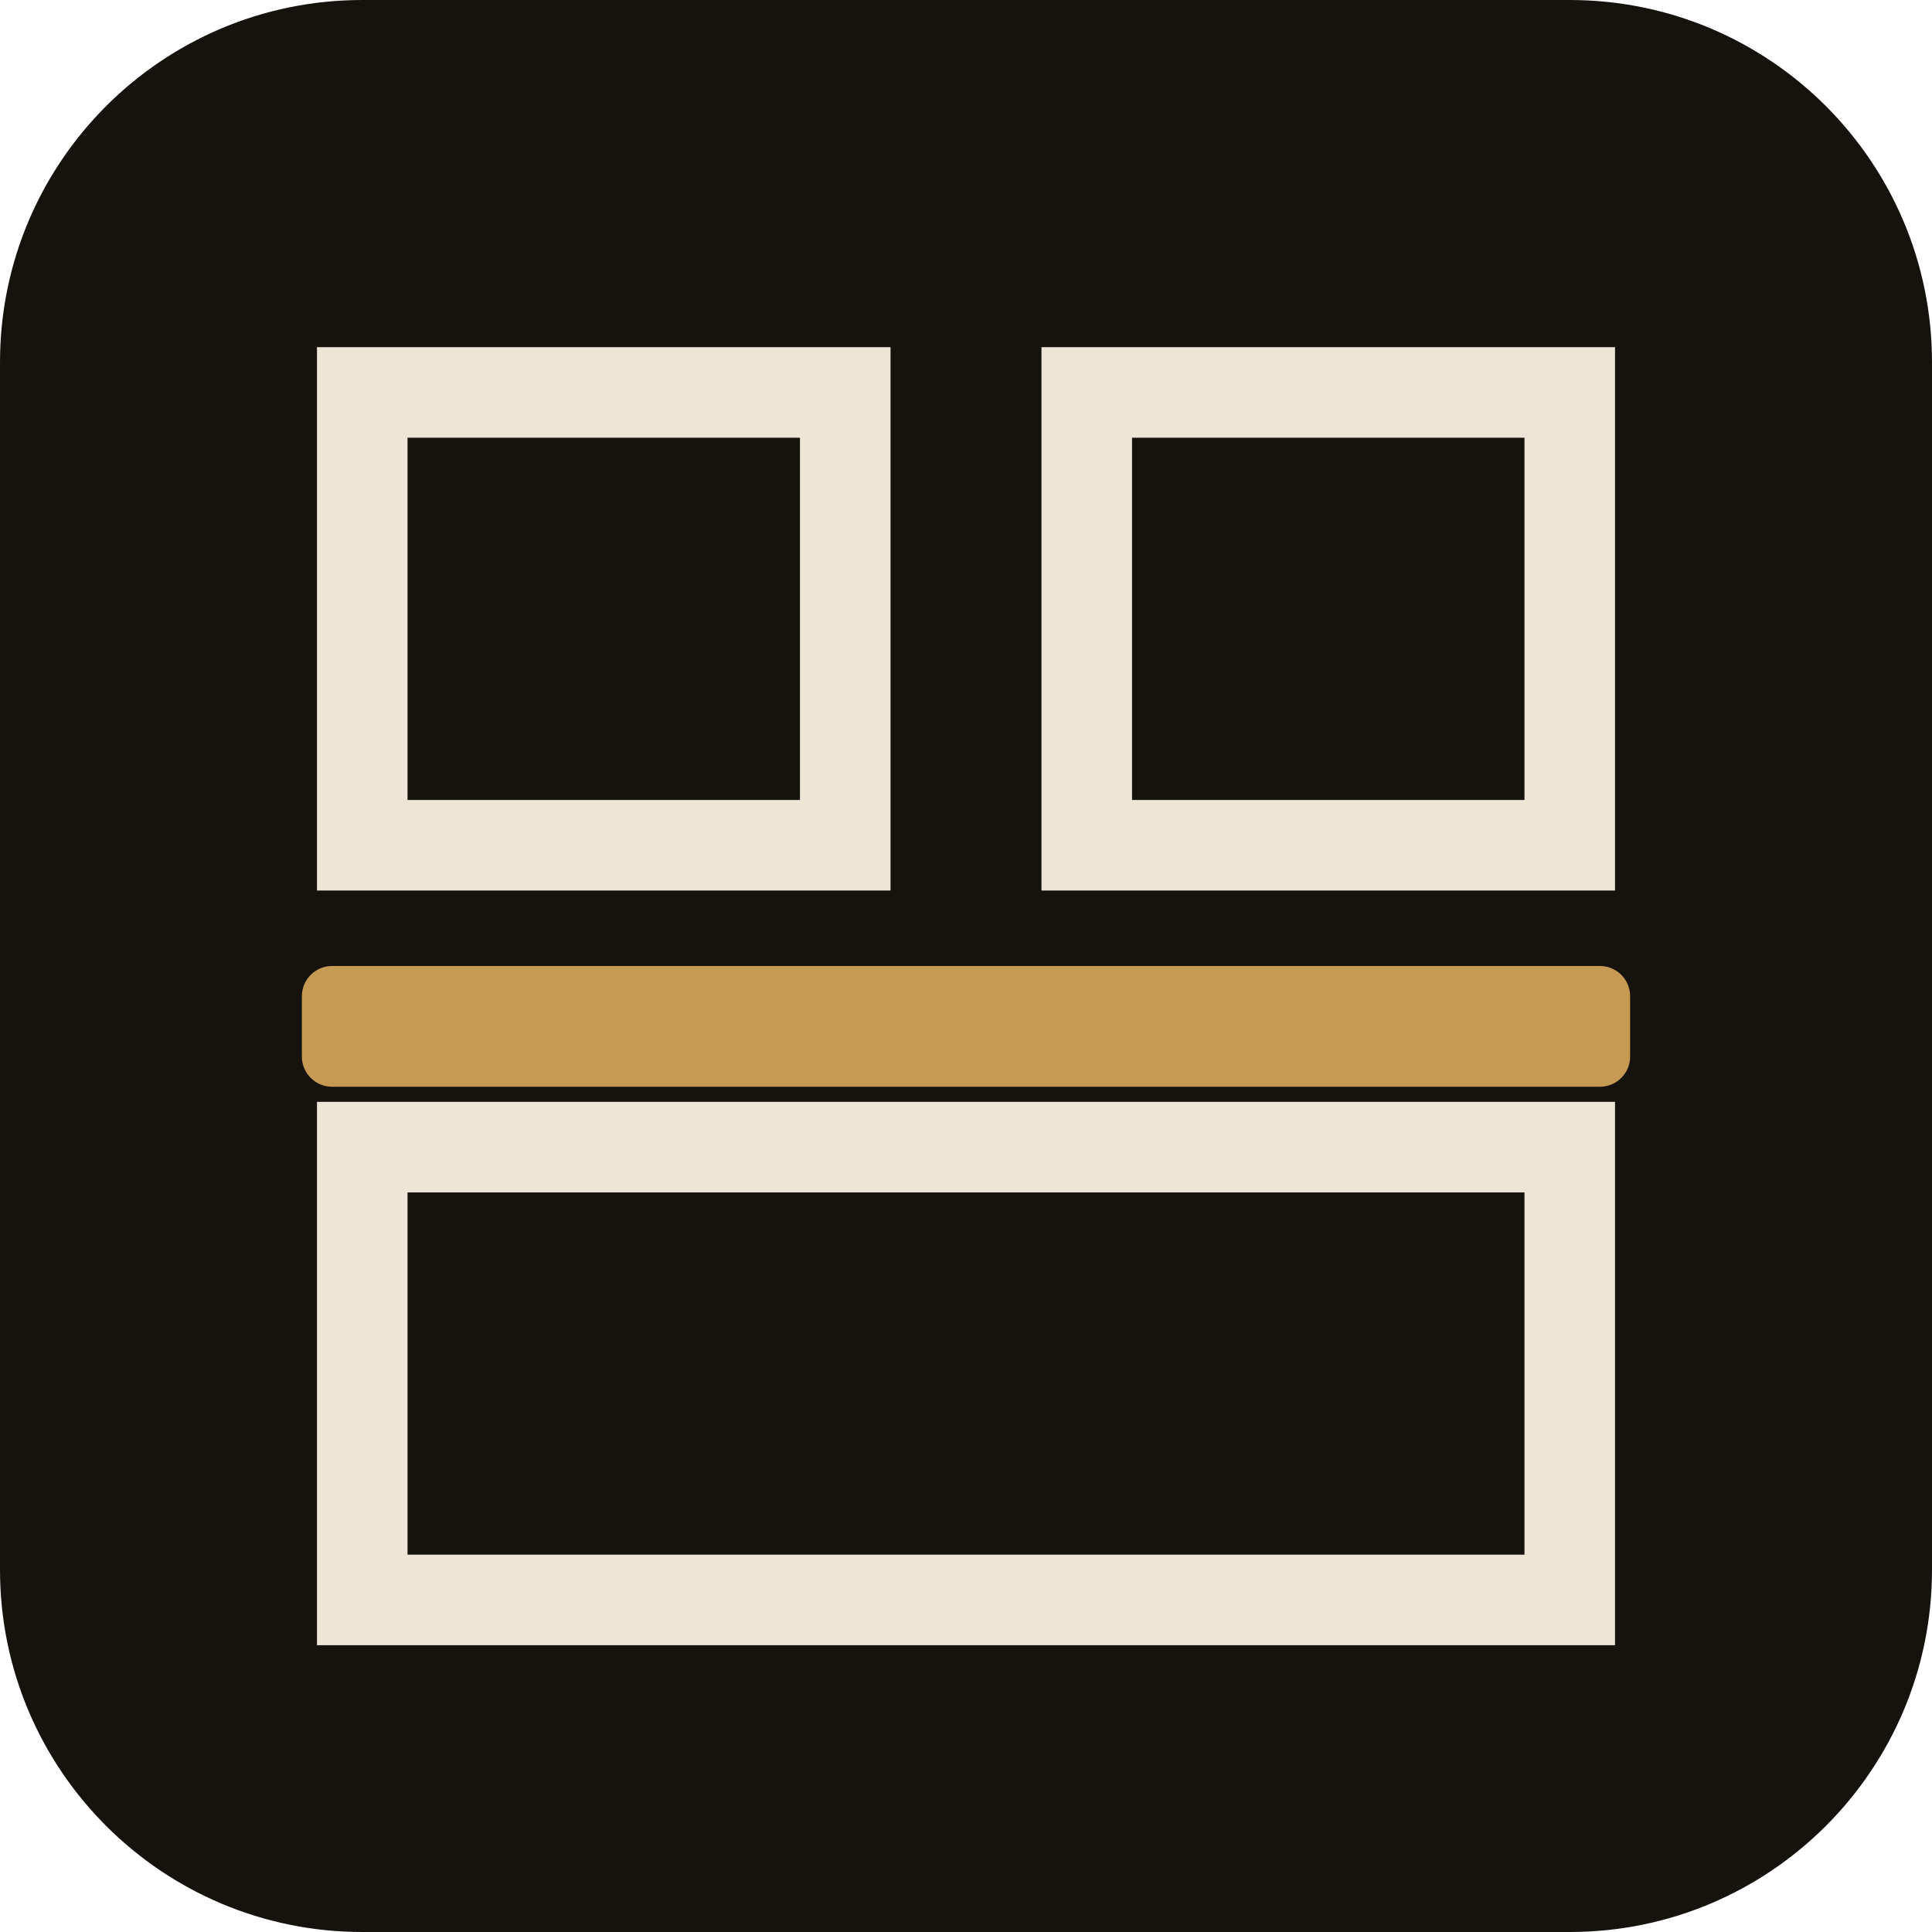
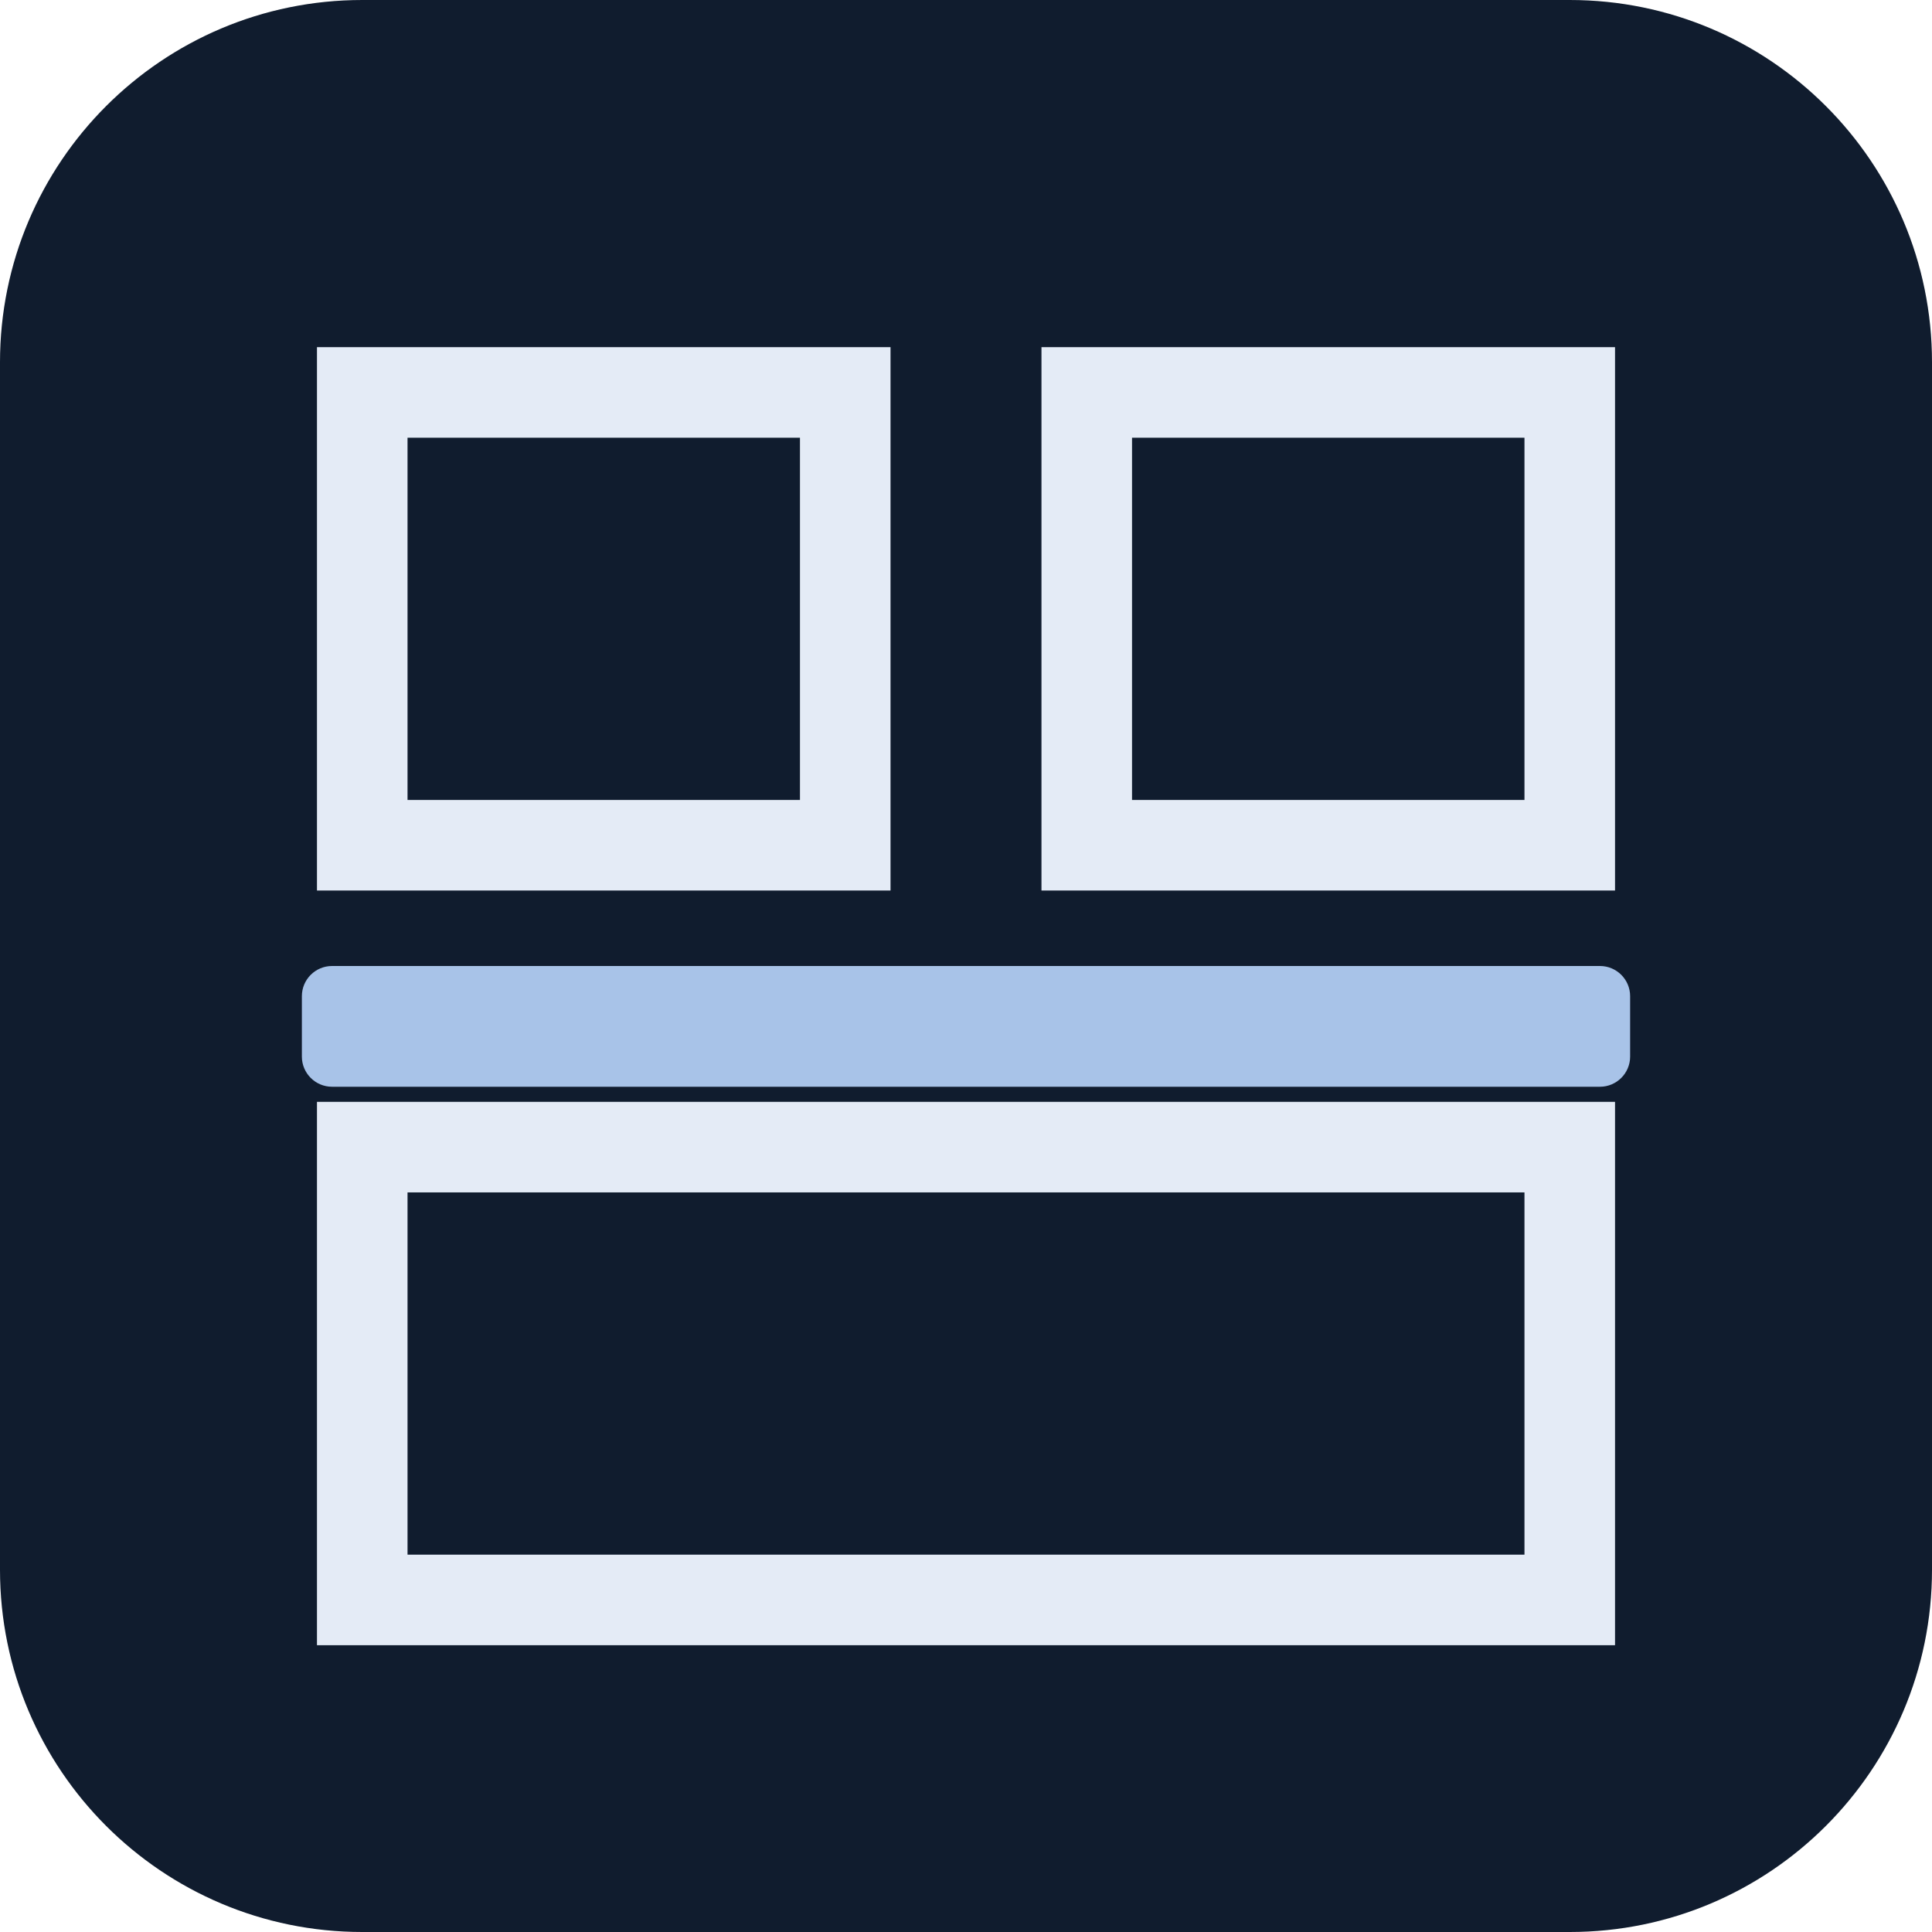
<svg xmlns="http://www.w3.org/2000/svg" viewBox="0 0 64 64" width="64" height="64" role="img" aria-label="РЕцепт">
-   <rect width="64" height="64" rx="12" fill="#16130F" />
-   <g stroke="#EDE5D6" stroke-width="3" fill="none" stroke-linecap="square">
+   <rect width="64" height="64" rx="12" fill="#101C2E" />
+   <g stroke="#E4EBF6" stroke-width="3" fill="none" stroke-linecap="square">
    <rect x="12" y="13" width="16" height="15" />
    <rect x="36" y="13" width="16" height="15" />
    <rect x="12" y="38" width="40" height="15" />
  </g>
-   <rect x="10" y="32" width="44" height="4" rx="1" fill="#C79A54" />
+   <rect x="10" y="32" width="44" height="4" rx="1" fill="#A8C3E8" />
</svg>
